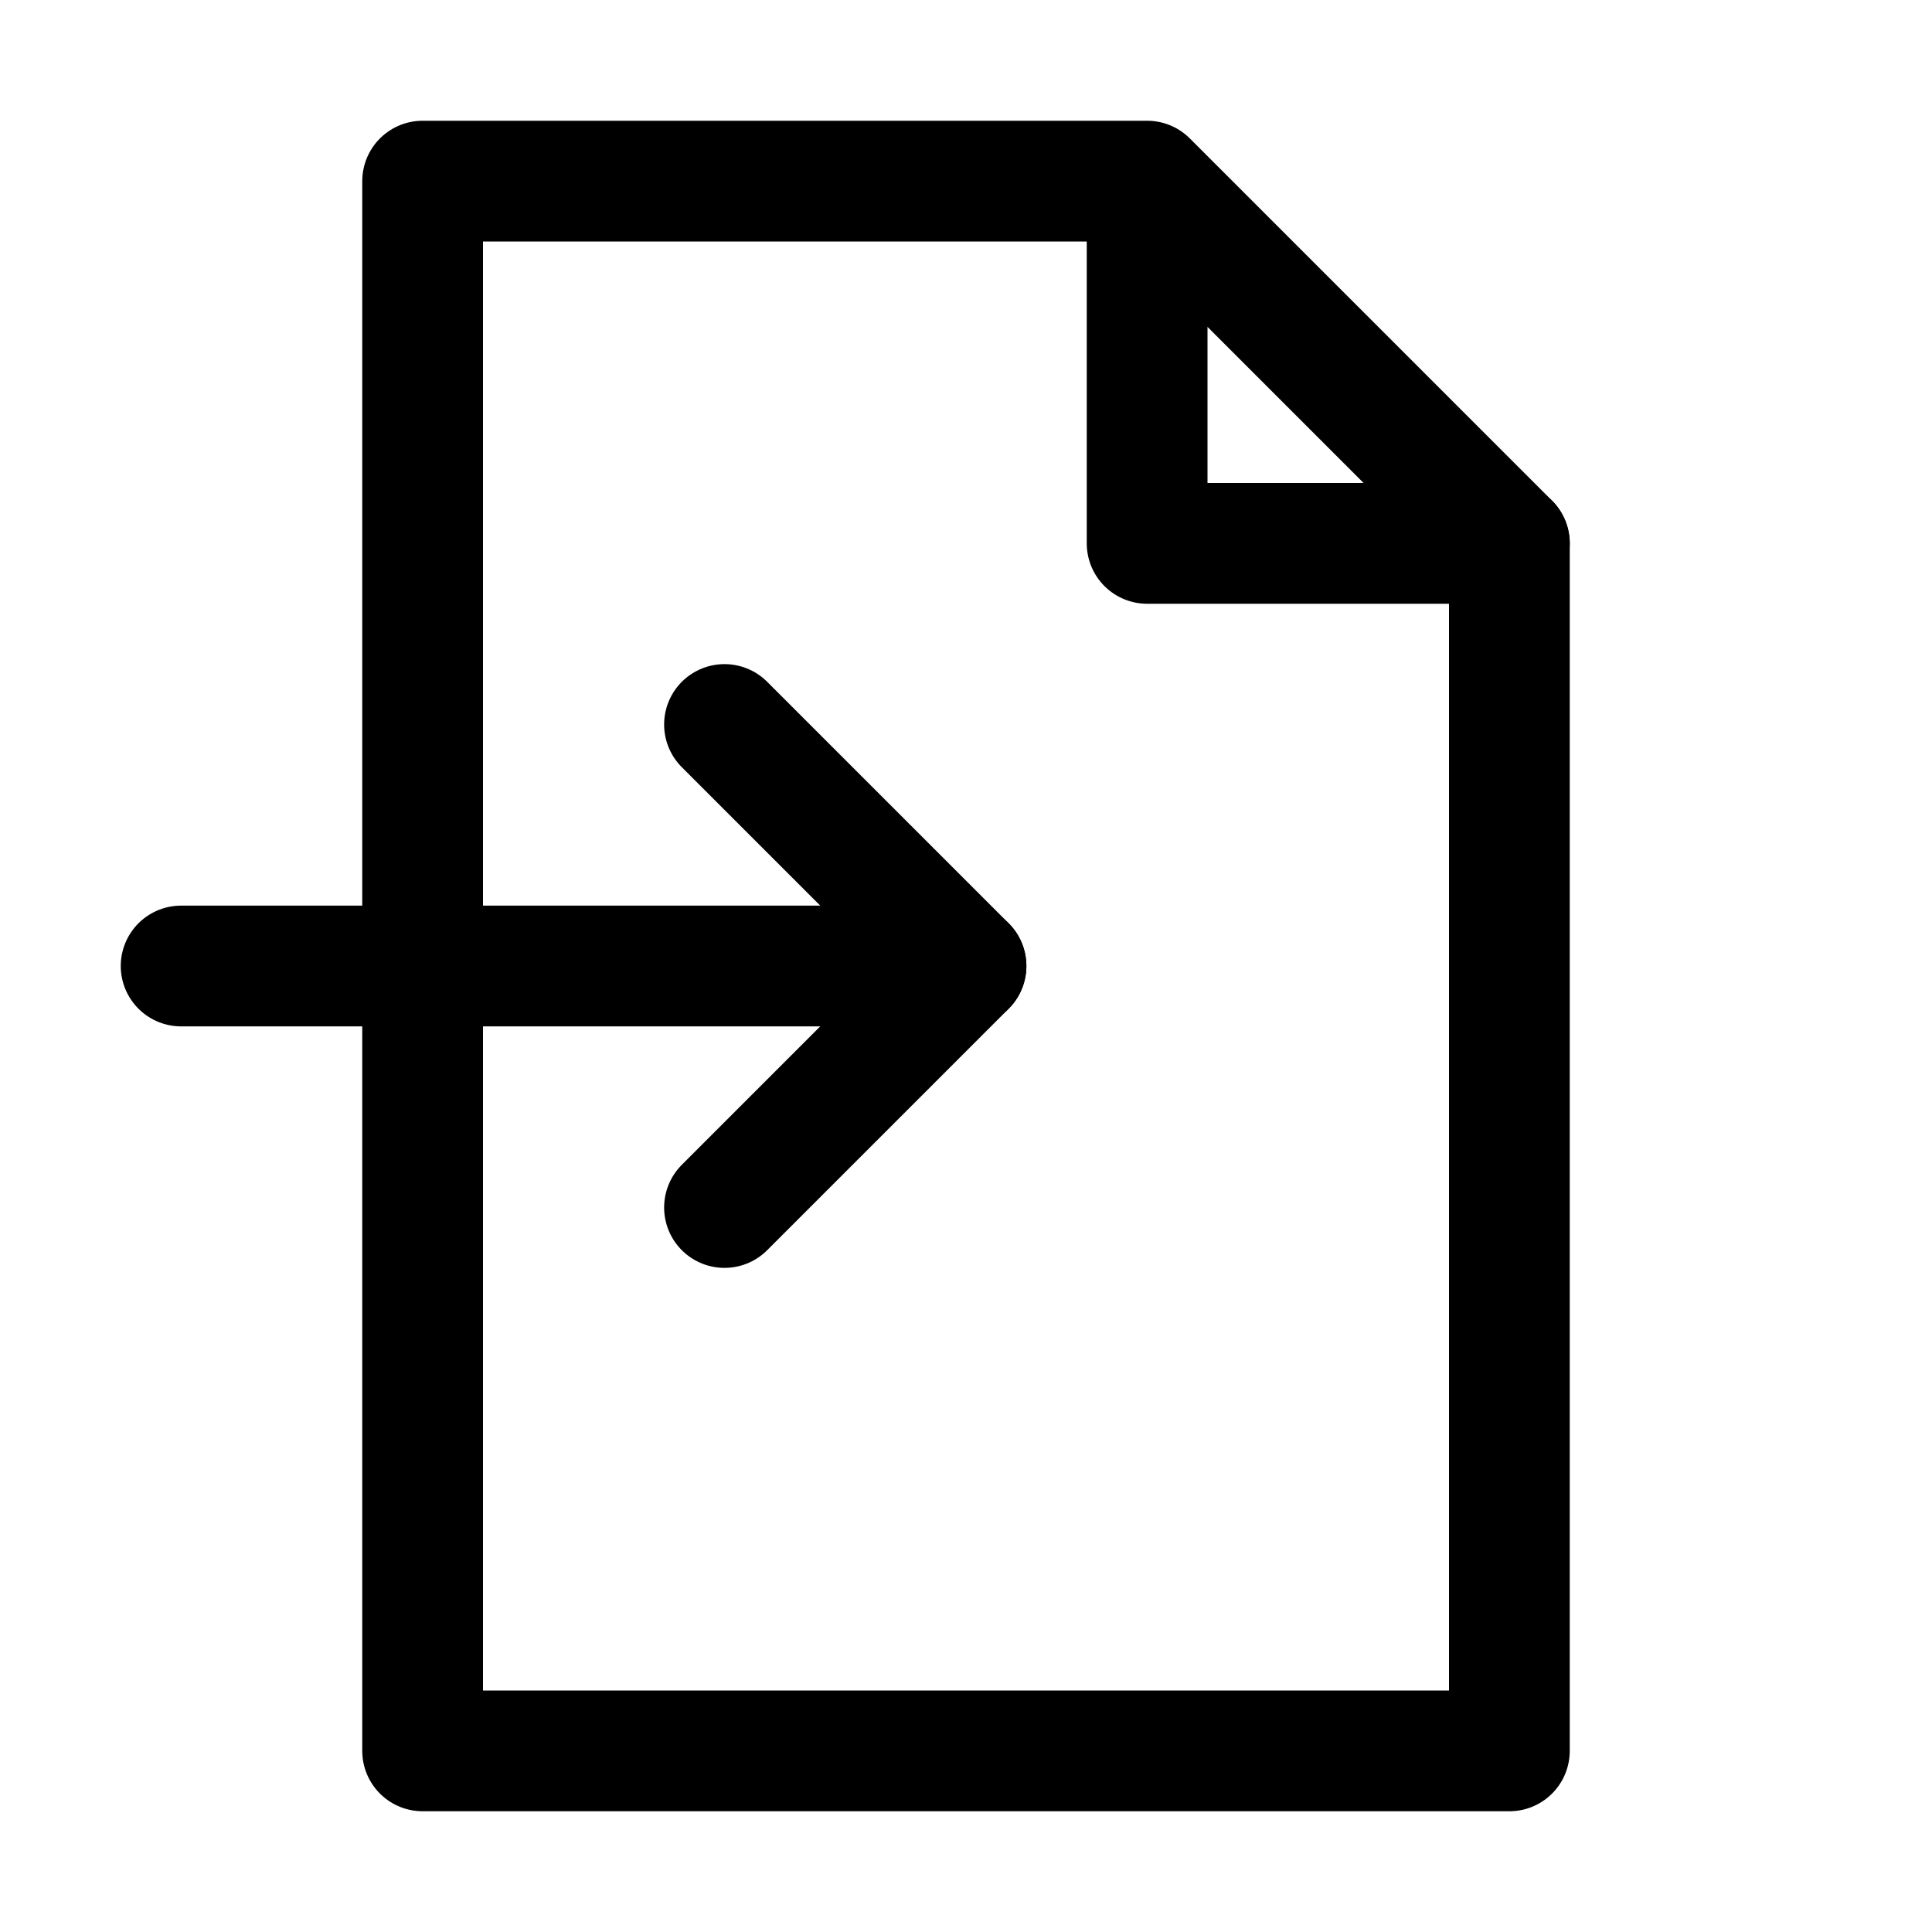
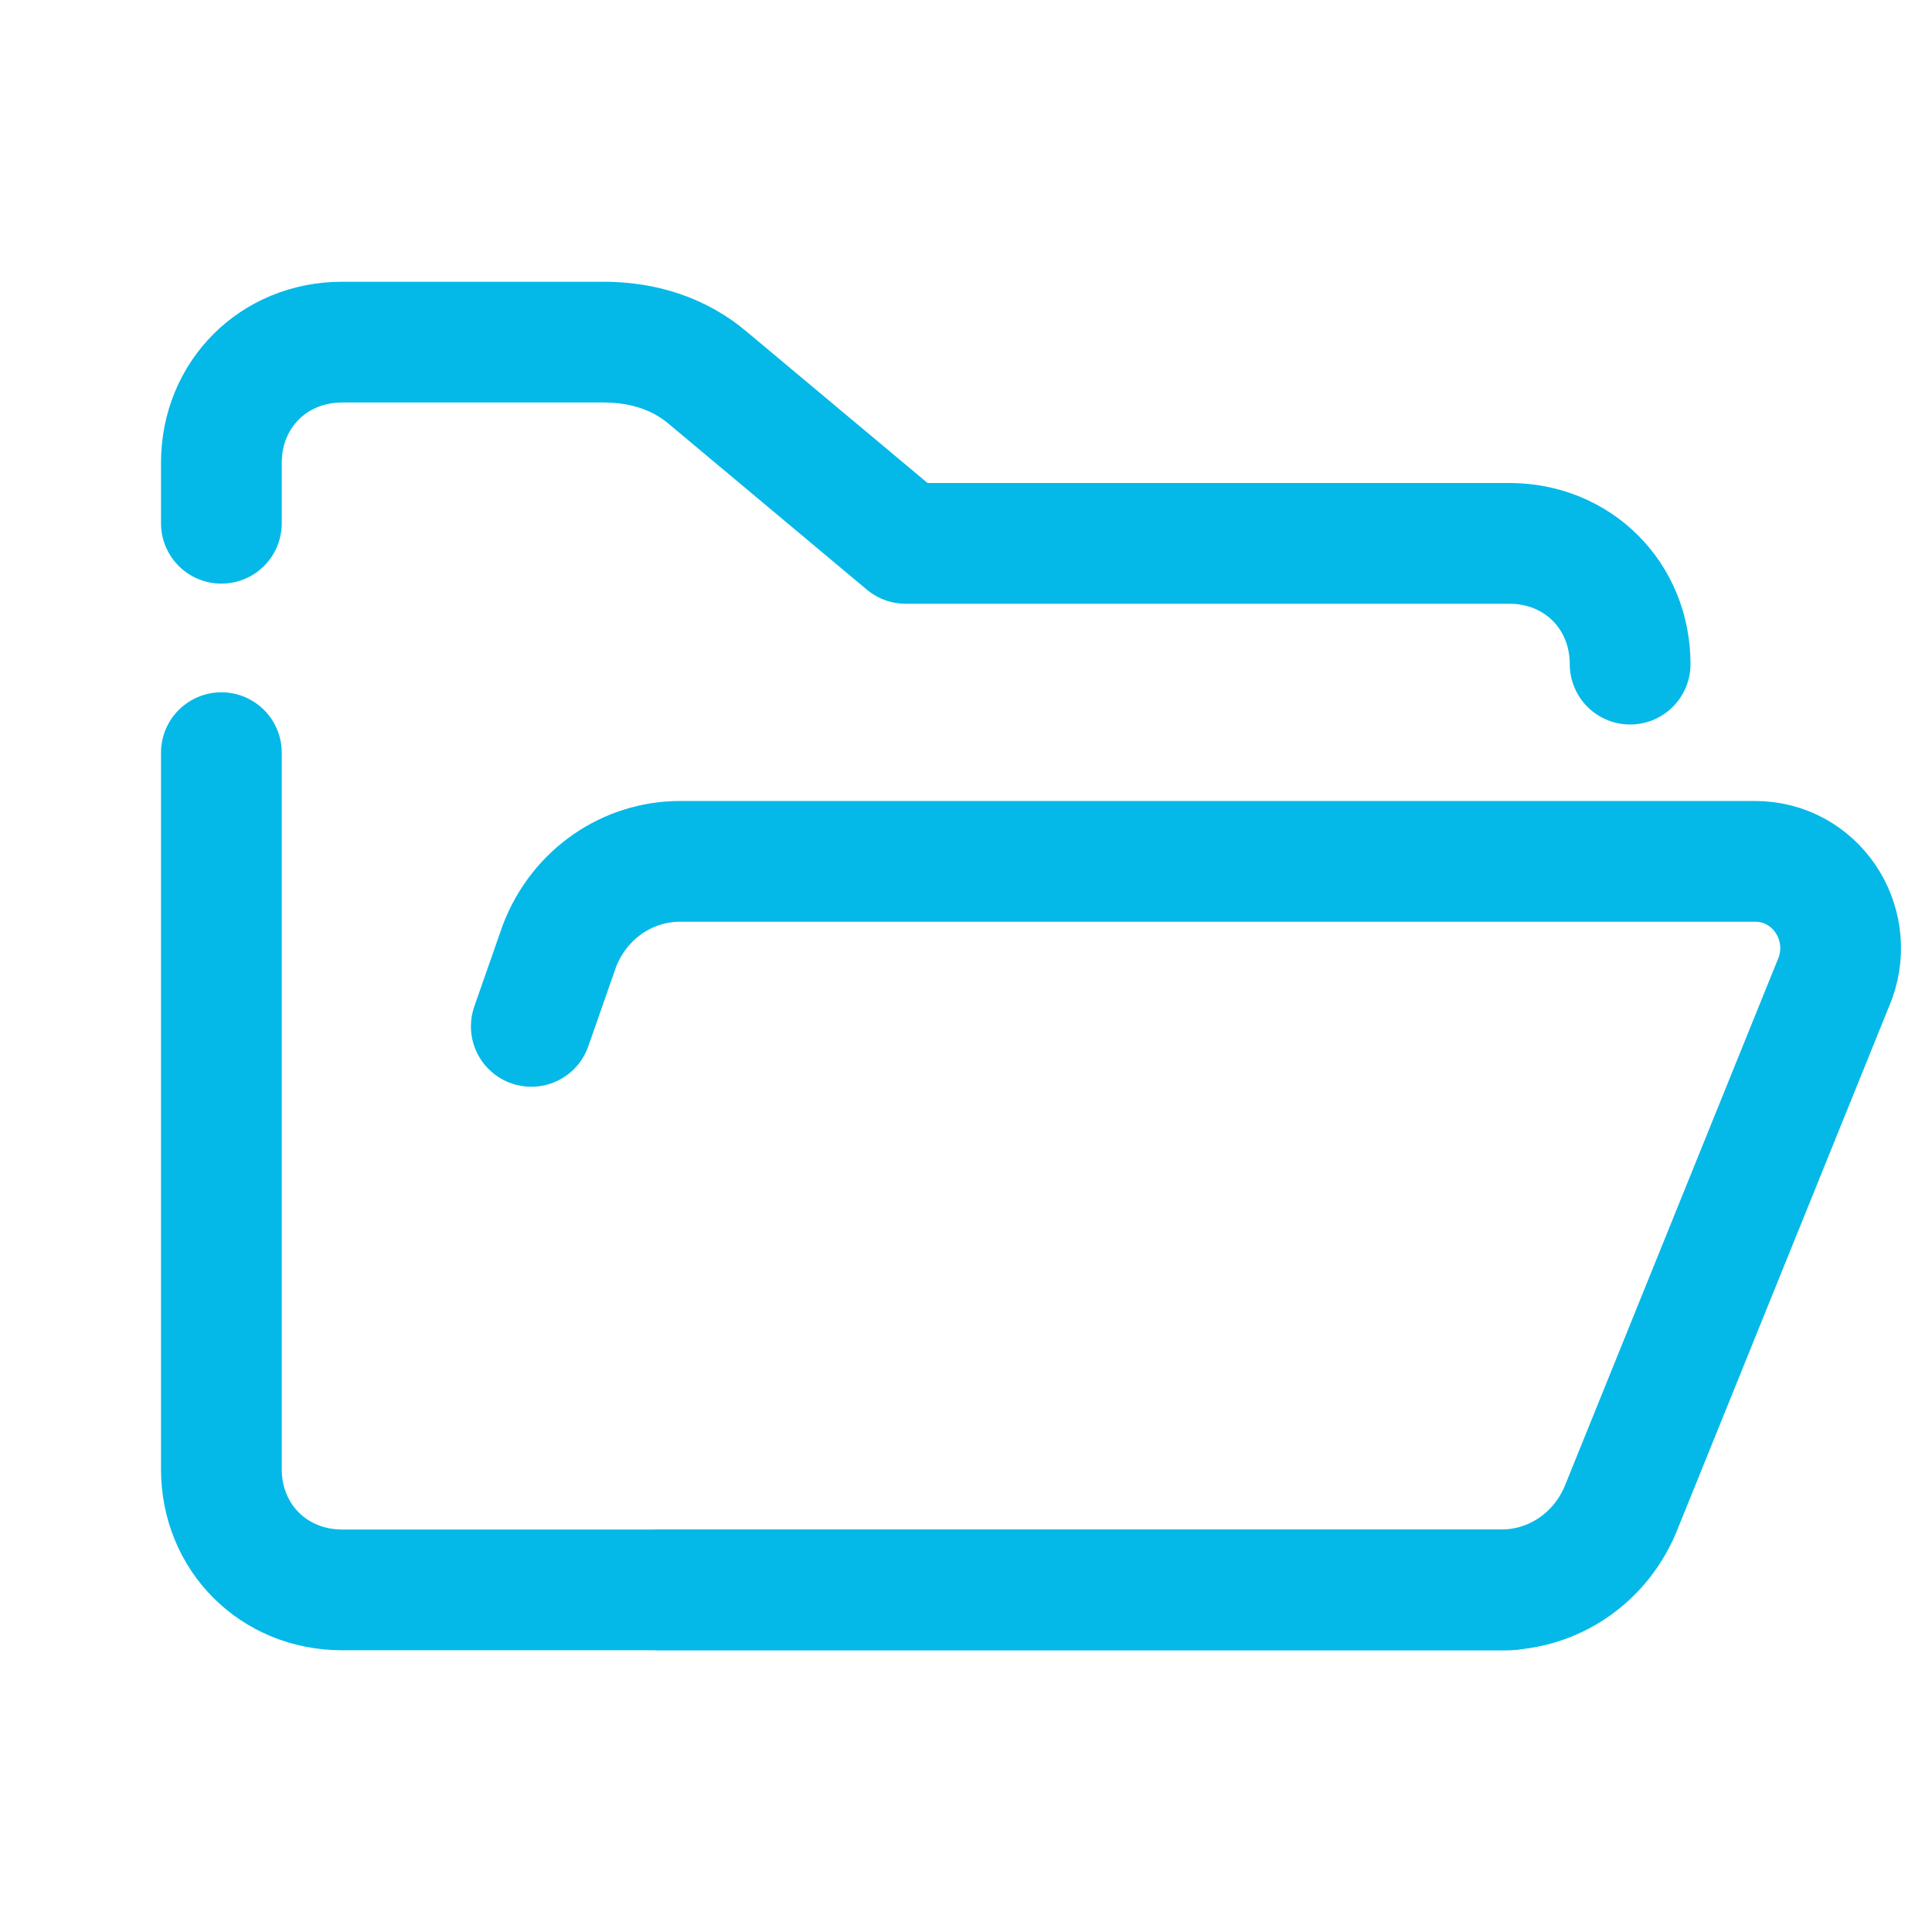
- <svg xmlns="http://www.w3.org/2000/svg" version="1.1" id="Icons" x="0px" y="0px" viewBox="0 0 32 32" style="enable-background:new 0 0 32 32;" xml:space="preserve">
-   <style type="text/css">
- 	.st0{fill:none;stroke:#000000;stroke-width:2;stroke-linecap:round;stroke-linejoin:round;stroke-miterlimit:10;}
- 	.st1{fill:none;stroke:#000000;stroke-width:2;stroke-linejoin:round;stroke-miterlimit:10;}
- </style>
-   <polyline class="st0" points="7,16 7,29 25,29 25,9 " />
-   <polyline class="st0" points="19,3 19,9 25,9 19,3 7,3 7,16 " />
-   <line class="st0" x1="3" y1="16" x2="16" y2="16" />
-   <polyline class="st0" points="12,12 16,16 12,20 " />
+ <svg xmlns="http://www.w3.org/2000/svg" id="SvgjsSvg1025" width="288" height="288" version="1.1">
+   <defs id="SvgjsDefs1026" />
+   <g id="SvgjsG1027">
+     <svg viewBox="0 0 48 48" width="288" height="288">
+       <path fill="none" stroke="#04b9e8" stroke-linecap="round" stroke-linejoin="round" stroke-width="3" d="M5.5 18.7v5.6 12.2c0 1.7 1.3 3 3 3h29M40.5 16.5c0-1.7-1.3-3-3-3h-15l-4.9-4.1c-.7-.6-1.6-.9-2.6-.9H8.5c-1.7 0-3 1.3-3 3V13" class="colorStroke000 svgStroke" />
+       <path fill="none" stroke="#04b9e8" stroke-linecap="round" stroke-linejoin="round" stroke-miterlimit="10" stroke-width="3" d="M16.4,39.5h20.9c1.3,0,2.5-0.8,3-2.1l5.3-13.1c0.5-1.4-0.5-2.9-2-2.9H16.9c-1.3,0-2.5,0.8-3,2.1l-0.7,2" class="colorStroke000 svgStroke" />
+     </svg>
+   </g>
</svg>
